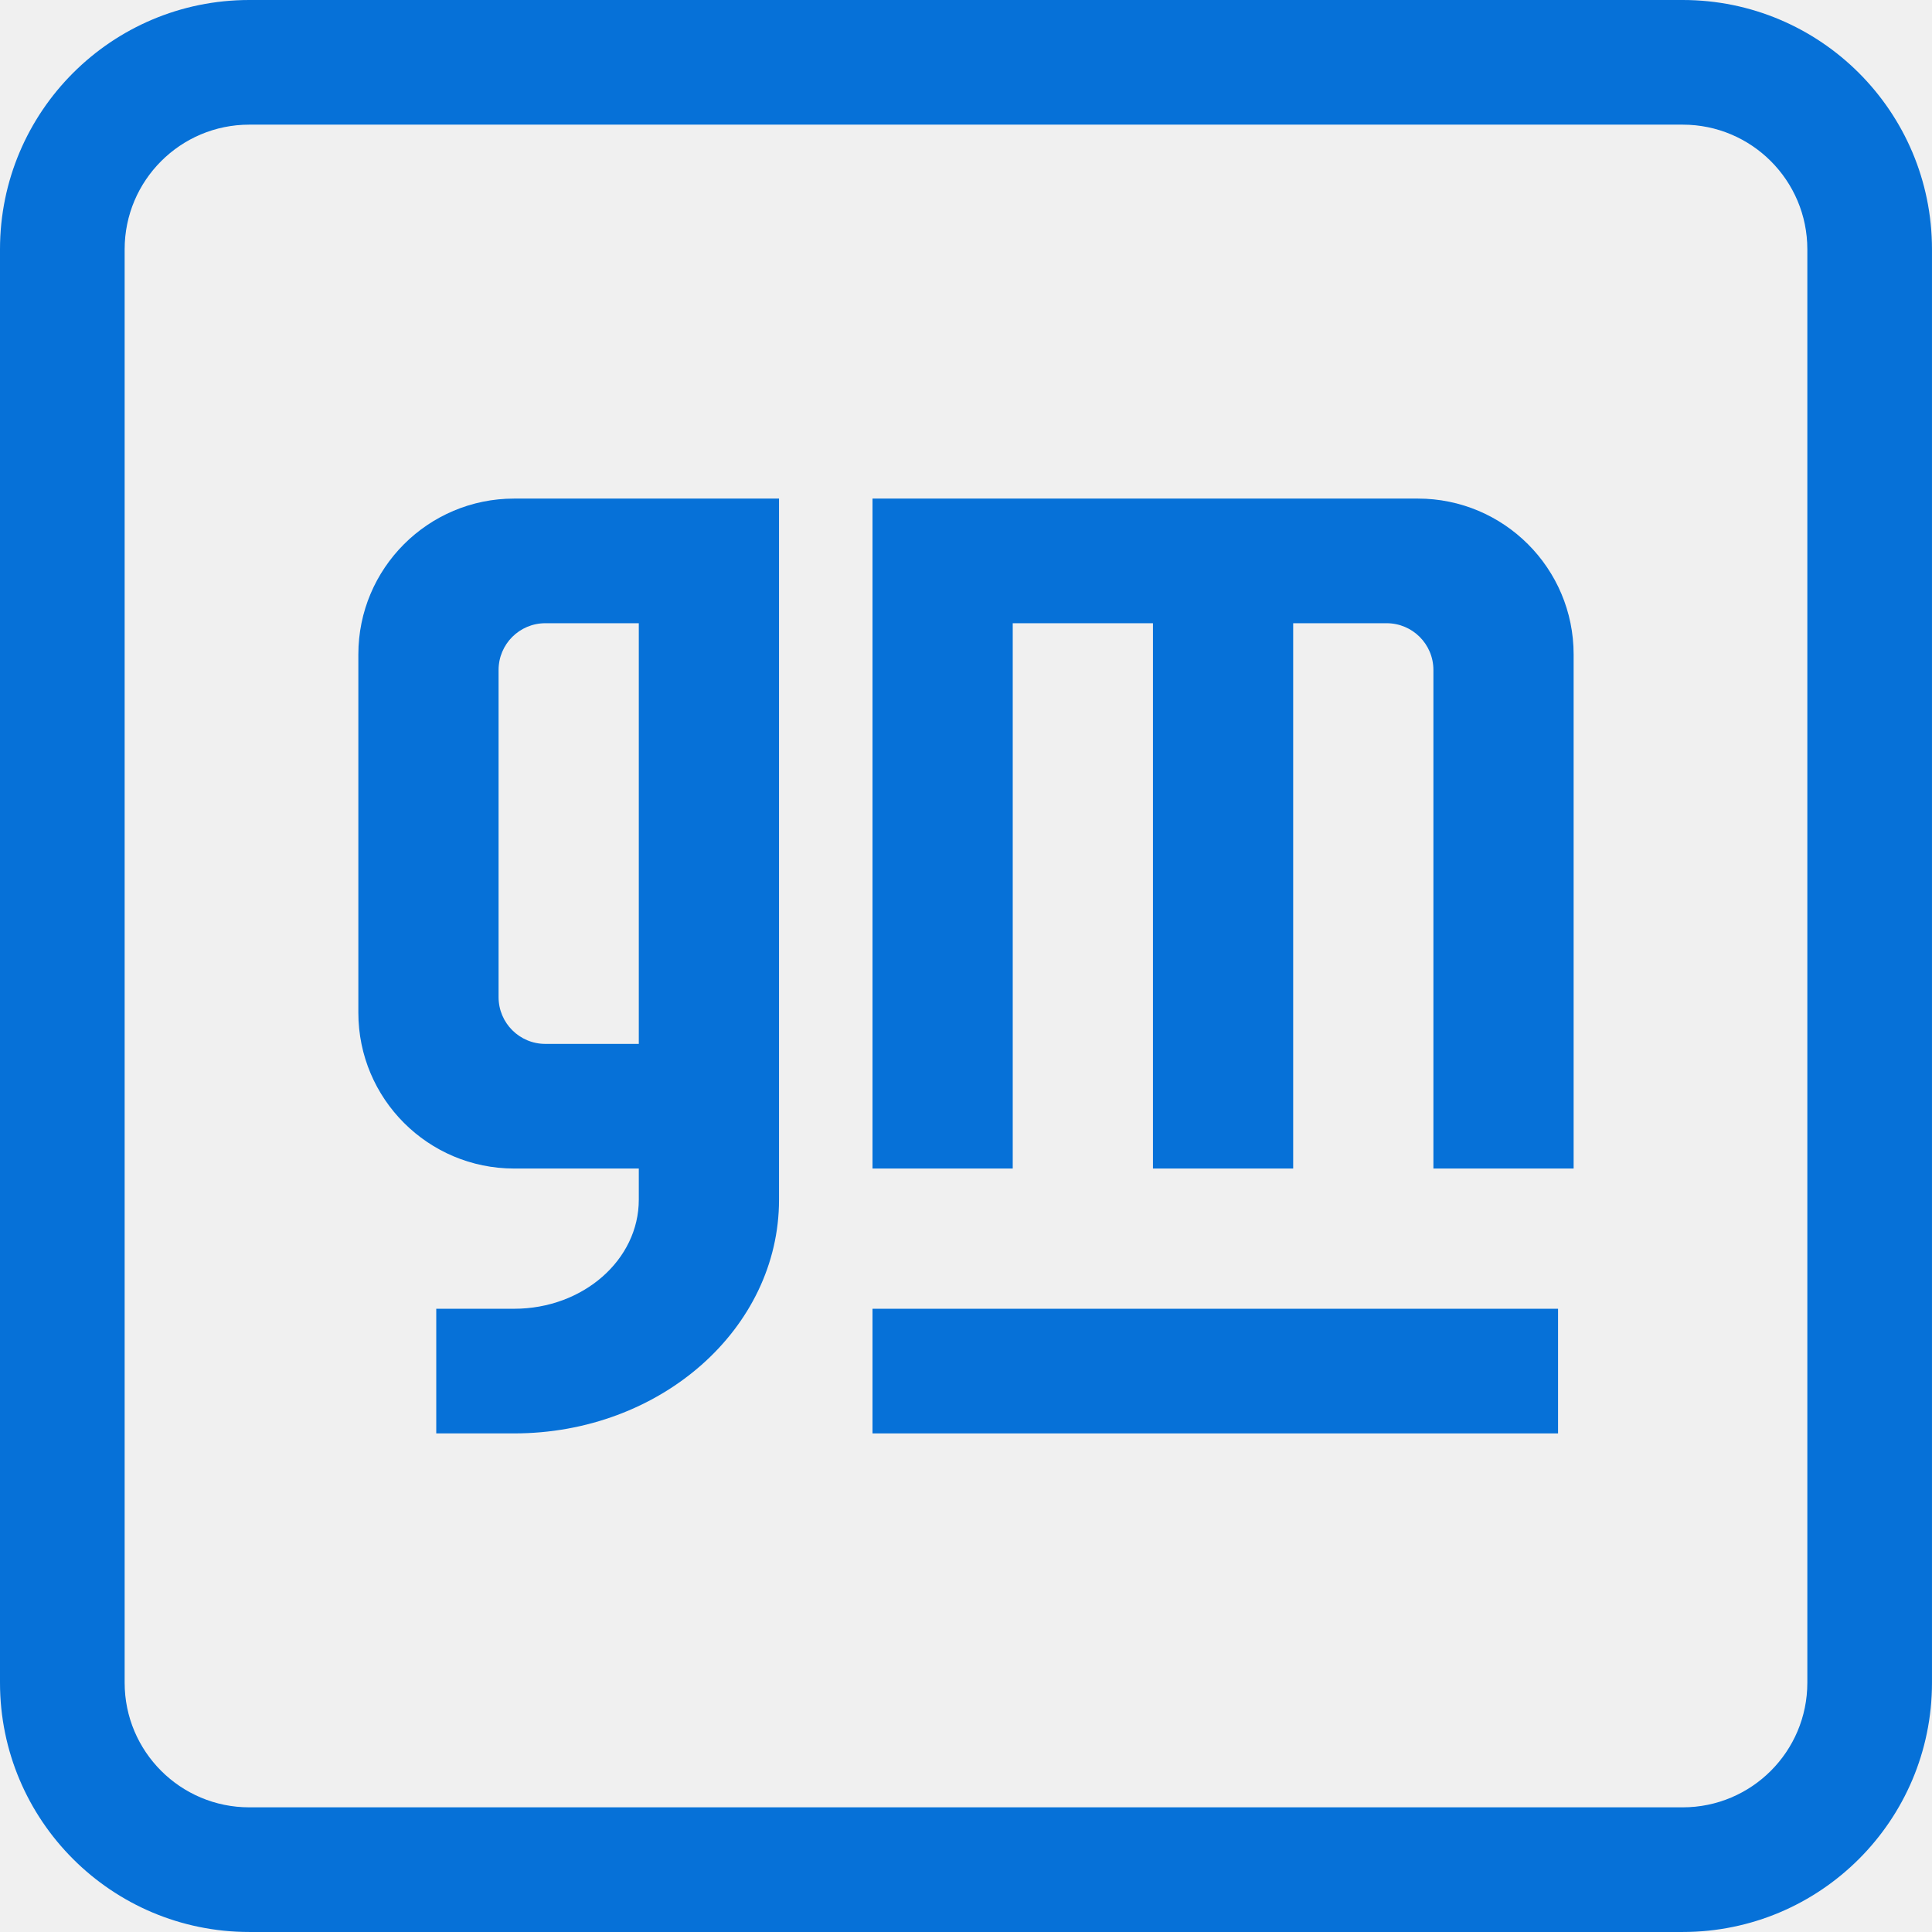
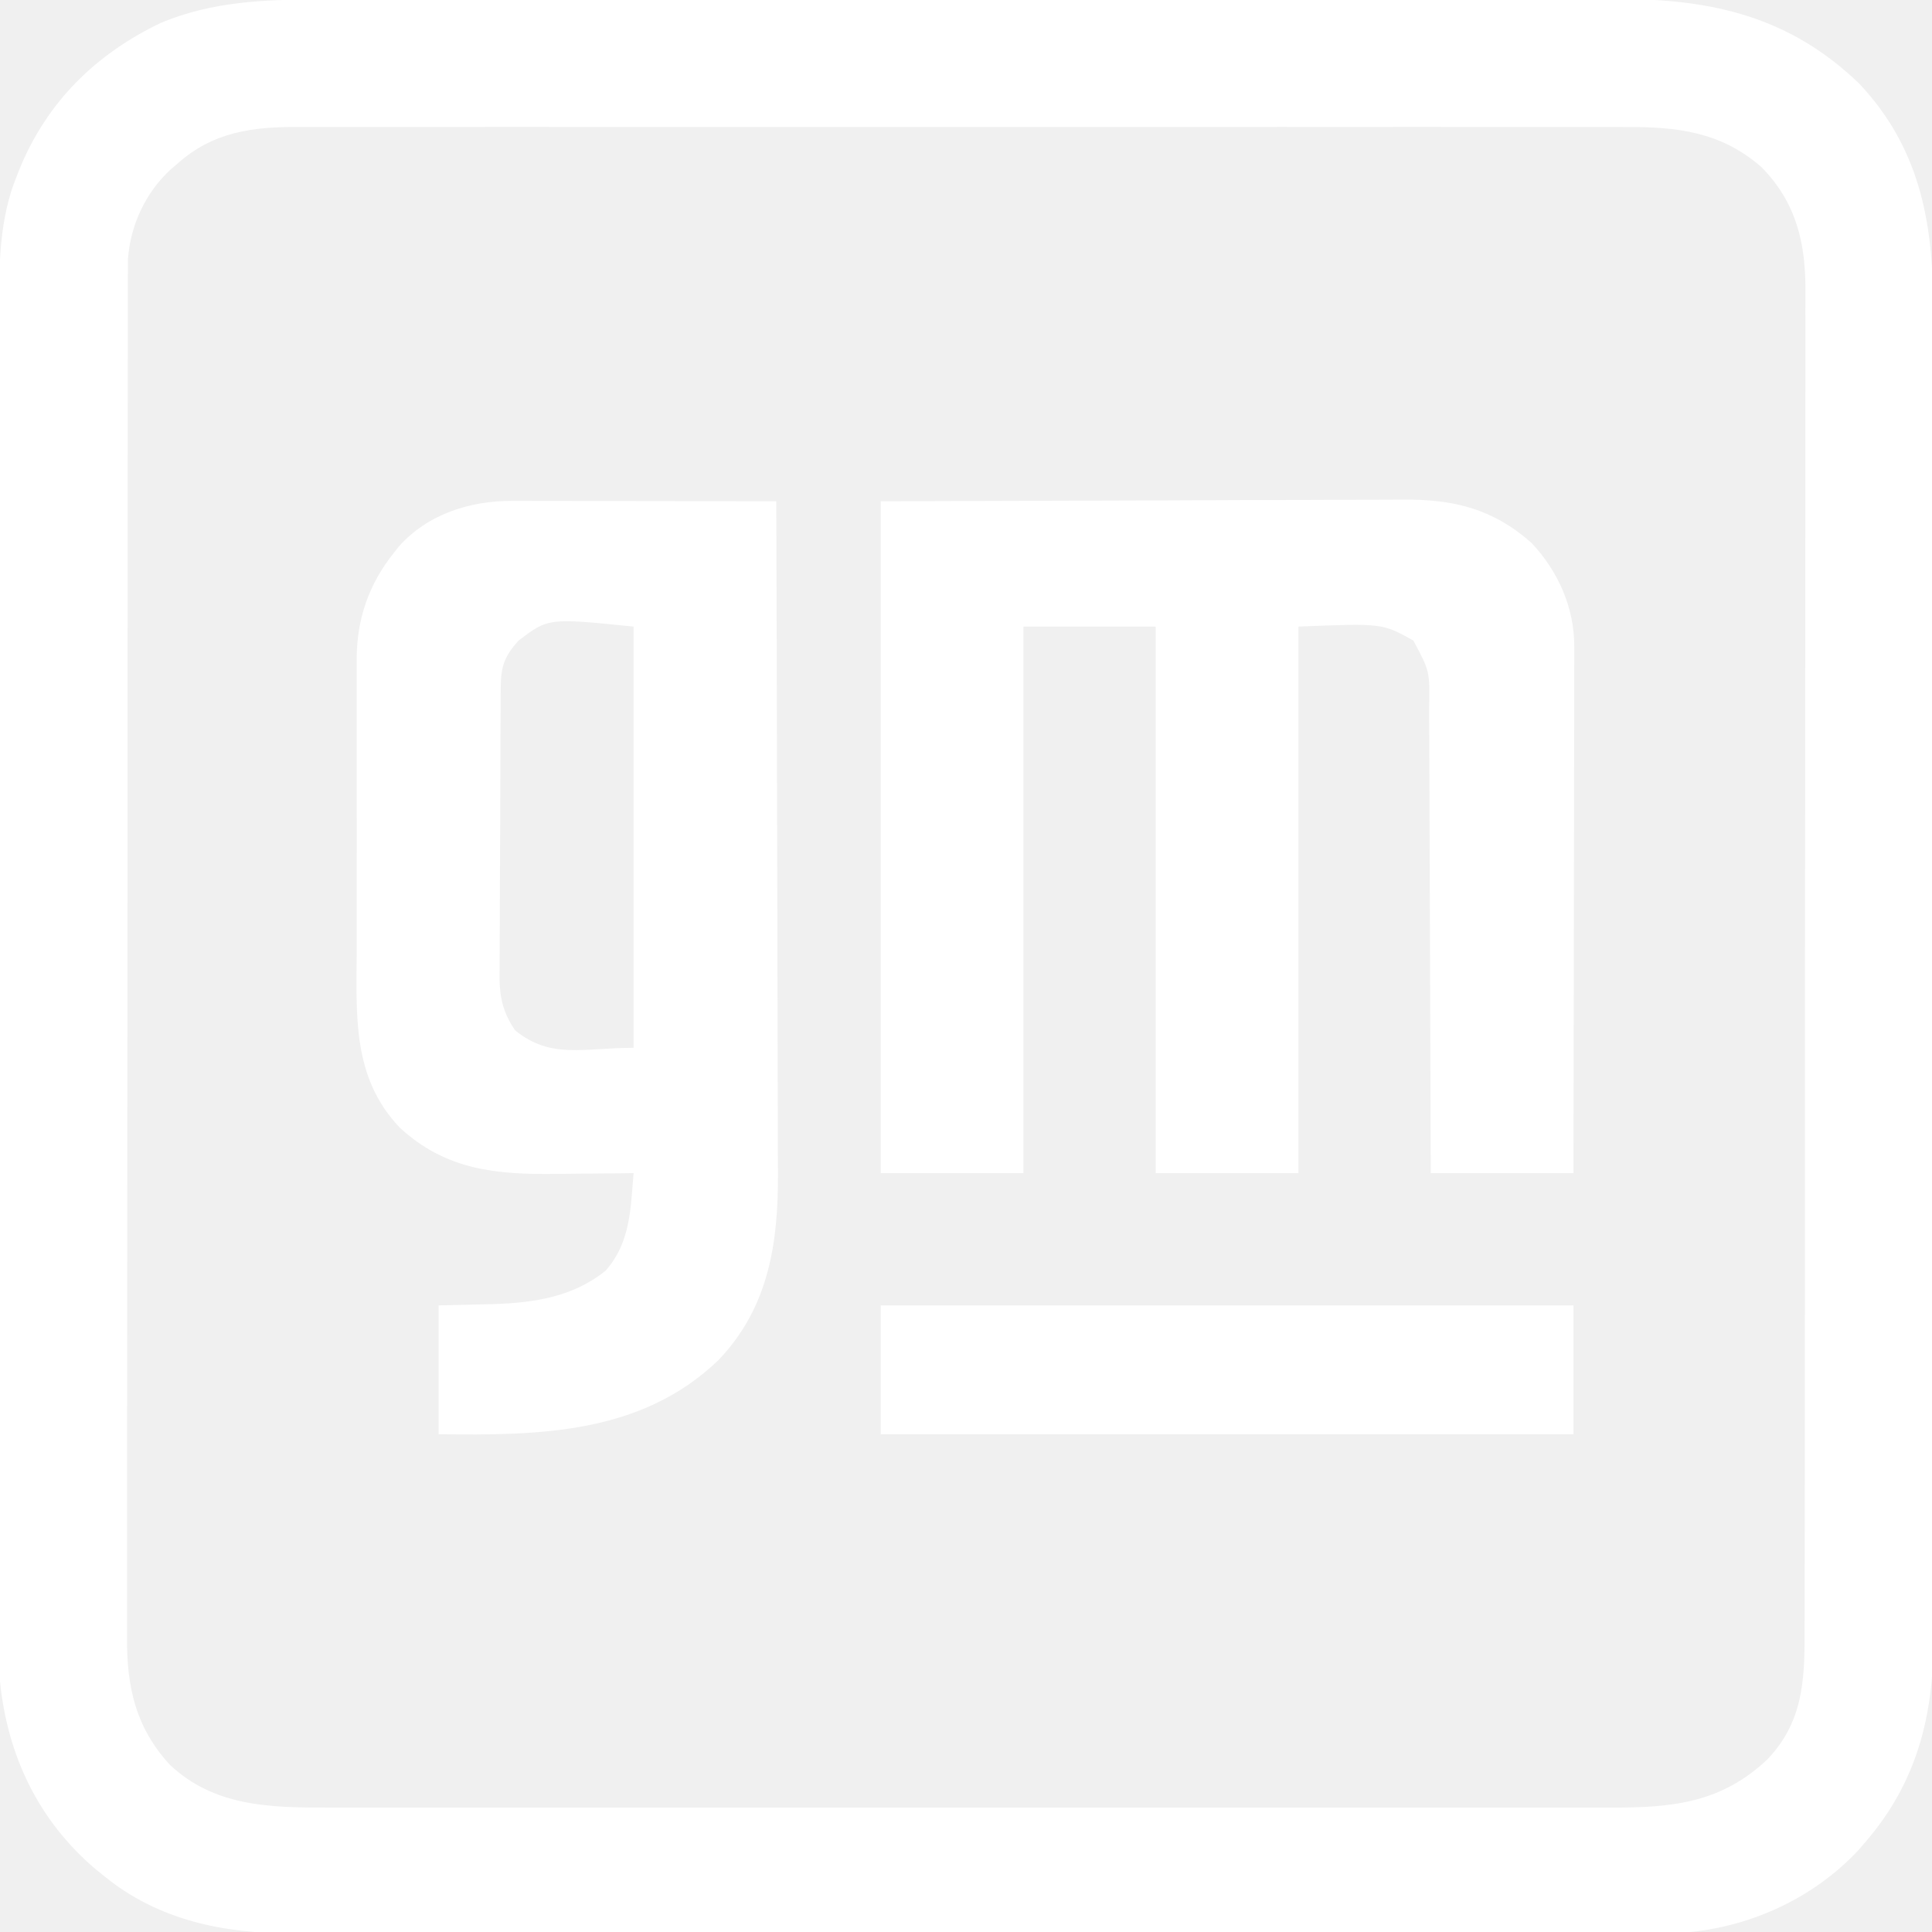
- <svg xmlns="http://www.w3.org/2000/svg" height="496" viewBox="0 0 131.233 131.233" width="496">
-   <g fill="#0671d8">
-     <path d="m64 0c-35.346 0-64 28.654-64 64v368c0 35.346 28.654 64 64 64h368c35.346 0 64-28.654 64-64v-368c0-35.346-28.654-64-64-64zm0 32h368c17.673-0 32 14.327 32 32v368c0 17.673-14.327 32-32 32h-368c-17.673 0-32-14.327-32-32v-368c0-17.673 14.327-32 32-32z" transform="scale(.26458)" />
-     <path d="m224 336v32h176v-32z" transform="scale(.26458)" />
-     <path d="m224 128v172h36v-140h36v140h36v-140h24c6.627 0 12 5.373 12 12v128h36v-132c0-22.091-17.909-40-40-40z" transform="scale(.26458)" />
-     <path d="m132 128c-22.091 0-40 17.909-40 40v92c0 22.091 17.909 40 40 40h32v8c0 15.464-14.327 28-32 28h-20v32h20c37.555 0 68-26.863 68-60v-180zm8 32h24v108h-24c-6.627 0-12-5.373-12-12v-84c0-6.627 5.373-12 12-12z" transform="scale(.26458)" />
-   </g>
+ <svg xmlns="http://www.w3.org/2000/svg" version="1.1" width="555" height="555">
+   <path d="M0 0 C1.668 -0.002 3.336 -0.004 5.003 -0.007 C9.567 -0.013 14.132 -0.013 18.696 -0.012 C23.626 -0.011 28.556 -0.017 33.486 -0.022 C43.138 -0.03 52.79 -0.033 62.442 -0.033 C70.291 -0.034 78.14 -0.036 85.989 -0.039 C108.261 -0.048 130.532 -0.052 152.804 -0.052 C154.004 -0.052 155.204 -0.052 156.44 -0.052 C158.242 -0.052 158.242 -0.052 160.08 -0.051 C179.543 -0.051 199.005 -0.061 218.468 -0.075 C238.469 -0.089 258.471 -0.096 278.473 -0.095 C289.695 -0.095 300.917 -0.098 312.139 -0.108 C321.695 -0.117 331.252 -0.12 340.808 -0.113 C345.678 -0.11 350.549 -0.109 355.42 -0.118 C359.889 -0.126 364.357 -0.125 368.826 -0.116 C370.433 -0.114 372.04 -0.116 373.647 -0.122 C400.373 -0.209 422.907 5.046 442.717 24.255 C459.658 42.287 463.85 63.434 463.79 87.269 C463.793 88.984 463.797 90.7 463.802 92.416 C463.812 97.103 463.81 101.789 463.806 106.476 C463.803 111.542 463.812 116.608 463.82 121.673 C463.833 131.587 463.834 141.5 463.832 151.414 C463.83 159.474 463.832 167.535 463.836 175.596 C463.837 176.744 463.838 177.893 463.838 179.076 C463.839 181.41 463.841 183.744 463.842 186.077 C463.853 207.947 463.85 229.817 463.844 251.687 C463.839 271.677 463.85 291.667 463.869 311.657 C463.889 332.202 463.897 352.747 463.893 373.293 C463.891 384.82 463.894 396.346 463.908 407.873 C463.92 417.686 463.921 427.499 463.909 437.312 C463.903 442.314 463.902 447.317 463.914 452.319 C463.925 456.907 463.922 461.494 463.908 466.081 C463.905 467.733 463.908 469.384 463.916 471.035 C464.015 492.999 459.148 512.157 444.53 529.134 C443.843 529.933 443.156 530.732 442.448 531.556 C429.106 545.912 409.929 554.406 390.433 555.409 C385.952 555.552 381.472 555.535 376.989 555.515 C375.266 555.518 373.543 555.523 371.82 555.529 C367.127 555.541 362.433 555.535 357.74 555.526 C352.662 555.519 347.584 555.53 342.506 555.538 C332.575 555.551 322.645 555.548 312.714 555.54 C304.64 555.533 296.566 555.532 288.492 555.535 C287.341 555.536 286.189 555.536 285.003 555.537 C282.664 555.538 280.325 555.538 277.986 555.539 C256.078 555.548 234.171 555.538 212.263 555.522 C193.483 555.509 174.704 555.511 155.924 555.525 C134.09 555.541 112.257 555.547 90.424 555.538 C88.094 555.537 85.764 555.536 83.434 555.535 C81.714 555.534 81.714 555.534 79.96 555.534 C71.9 555.531 63.839 555.536 55.778 555.543 C45.95 555.551 36.122 555.549 26.293 555.533 C21.283 555.525 16.273 555.522 11.262 555.532 C6.669 555.541 2.075 555.536 -2.518 555.52 C-4.173 555.516 -5.827 555.518 -7.482 555.525 C-27.051 555.605 -45.94 551.798 -61.47 539.134 C-62.715 538.132 -62.715 538.132 -63.986 537.11 C-80.445 523.125 -89.337 504.456 -91.47 483.134 C-91.556 480.685 -91.597 478.235 -91.599 475.785 C-91.601 475.088 -91.602 474.391 -91.604 473.672 C-91.609 471.348 -91.606 469.025 -91.604 466.701 C-91.606 465.013 -91.608 463.325 -91.611 461.636 C-91.617 457.007 -91.617 452.377 -91.616 447.748 C-91.615 442.751 -91.621 437.754 -91.626 432.757 C-91.634 422.971 -91.637 413.184 -91.637 403.397 C-91.638 395.44 -91.64 387.483 -91.643 379.525 C-91.652 356.955 -91.656 334.385 -91.656 311.815 C-91.656 310.598 -91.656 309.382 -91.656 308.128 C-91.656 306.91 -91.655 305.692 -91.655 304.438 C-91.655 284.705 -91.665 264.973 -91.679 245.241 C-91.693 224.97 -91.7 204.7 -91.699 184.429 C-91.699 173.053 -91.701 161.676 -91.712 150.3 C-91.721 140.612 -91.724 130.925 -91.717 121.237 C-91.714 116.298 -91.713 111.358 -91.722 106.419 C-91.73 101.89 -91.729 97.361 -91.72 92.832 C-91.718 91.201 -91.72 89.569 -91.726 87.938 C-91.766 75.388 -91.51 62.673 -86.72 50.884 C-86.456 50.212 -86.191 49.541 -85.918 48.85 C-78.046 29.452 -63.934 15.596 -45.123 6.638 C-30.402 0.576 -15.726 -0.017 0 0 Z M-40.47 47.134 C-41.086 47.658 -41.703 48.183 -42.337 48.724 C-49.644 55.387 -54.012 64.775 -54.723 74.645 C-54.725 75.894 -54.726 77.143 -54.728 78.43 C-54.731 79.134 -54.735 79.837 -54.738 80.563 C-54.747 82.915 -54.743 85.266 -54.738 87.619 C-54.741 89.324 -54.746 91.03 -54.751 92.736 C-54.764 97.419 -54.763 102.102 -54.761 106.786 C-54.761 111.838 -54.772 116.891 -54.781 121.944 C-54.798 131.841 -54.803 141.739 -54.804 151.636 C-54.805 159.682 -54.809 167.727 -54.816 175.773 C-54.833 198.586 -54.843 221.398 -54.841 244.211 C-54.841 245.441 -54.841 246.67 -54.841 247.937 C-54.841 249.169 -54.841 250.4 -54.841 251.669 C-54.84 271.623 -54.859 291.577 -54.887 311.531 C-54.916 332.022 -54.93 352.513 -54.928 373.004 C-54.927 384.507 -54.933 396.01 -54.954 407.514 C-54.973 417.308 -54.977 427.102 -54.963 436.896 C-54.957 441.892 -54.957 446.887 -54.974 451.883 C-54.99 456.46 -54.987 461.037 -54.969 465.614 C-54.966 467.266 -54.97 468.918 -54.981 470.57 C-55.07 484.725 -52.532 496.345 -42.693 507.071 C-29.944 519.168 -13.588 519.439 3.033 519.388 C4.68 519.39 6.327 519.393 7.974 519.397 C12.471 519.405 16.968 519.401 21.465 519.395 C26.326 519.391 31.187 519.398 36.048 519.403 C45.56 519.412 55.071 519.41 64.583 519.404 C72.316 519.4 80.049 519.399 87.783 519.401 C88.885 519.402 89.987 519.402 91.122 519.402 C93.361 519.403 95.6 519.404 97.839 519.404 C118.818 519.41 139.798 519.403 160.777 519.393 C178.764 519.384 196.75 519.385 214.737 519.394 C235.642 519.405 256.546 519.409 277.45 519.403 C279.681 519.403 281.912 519.402 284.143 519.401 C285.789 519.401 285.789 519.401 287.469 519.4 C295.189 519.399 302.909 519.402 310.629 519.406 C320.043 519.412 329.456 519.41 338.87 519.4 C343.67 519.394 348.469 519.392 353.269 519.399 C357.669 519.405 362.069 519.402 366.468 519.391 C368.054 519.389 369.639 519.39 371.224 519.395 C388.924 519.445 403.017 518.086 416.334 505.458 C426.321 494.885 426.973 483.157 426.924 469.301 C426.929 467.582 426.935 465.863 426.943 464.143 C426.959 459.432 426.957 454.722 426.951 450.011 C426.949 444.925 426.963 439.839 426.975 434.753 C426.996 424.794 427.001 414.835 426.999 404.875 C426.998 396.779 427.002 388.683 427.009 380.587 C427.011 378.254 427.013 375.921 427.015 373.588 C427.016 372.427 427.017 371.266 427.019 370.069 C427.037 348.112 427.036 326.155 427.03 304.198 C427.024 284.119 427.045 264.039 427.078 243.959 C427.112 223.334 427.127 202.709 427.122 182.083 C427.12 170.507 427.125 158.931 427.15 147.354 C427.171 137.498 427.175 127.643 427.156 117.787 C427.147 112.761 427.145 107.735 427.166 102.709 C427.185 98.102 427.18 93.497 427.158 88.891 C427.153 87.229 427.158 85.568 427.171 83.906 C427.277 70.053 424.571 58.331 414.53 48.134 C402.919 37.974 390.286 36.538 375.488 36.626 C373.783 36.621 372.078 36.615 370.372 36.607 C365.714 36.59 361.055 36.598 356.397 36.611 C351.362 36.62 346.327 36.606 341.292 36.595 C331.44 36.577 321.587 36.581 311.735 36.593 C303.726 36.602 295.717 36.603 287.707 36.598 C286.566 36.598 285.425 36.597 284.249 36.597 C281.931 36.595 279.613 36.594 277.294 36.593 C255.569 36.581 233.844 36.594 212.118 36.616 C193.488 36.634 174.858 36.631 156.228 36.612 C134.579 36.591 112.93 36.582 91.281 36.595 C88.972 36.596 86.662 36.597 84.352 36.598 C83.216 36.599 82.079 36.6 80.909 36.6 C72.912 36.604 64.915 36.598 56.918 36.589 C47.168 36.577 37.419 36.58 27.669 36.602 C22.698 36.612 17.726 36.616 12.755 36.603 C8.199 36.591 3.643 36.598 -0.913 36.619 C-2.556 36.623 -4.199 36.621 -5.842 36.611 C-18.965 36.54 -30.368 38.059 -40.47 47.134 Z " fill="#FFFFFF" transform="translate(91.47025,-0.1337128)" />
+   <path d="M0 0 C26.812 -0.083 53.625 -0.165 81.25 -0.25 C89.703 -0.286 98.155 -0.323 106.864 -0.36 C117.22 -0.378 117.22 -0.378 122.075 -0.382 C125.451 -0.385 128.827 -0.4 132.203 -0.422 C136.521 -0.45 140.839 -0.458 145.157 -0.452 C146.735 -0.453 148.312 -0.461 149.89 -0.477 C164.514 -0.614 175.874 2.118 187 12 C194.669 20.227 199.258 30.55 199.241 41.84 C199.242 42.491 199.244 43.142 199.246 43.813 C199.249 45.975 199.238 48.137 199.227 50.299 C199.226 51.856 199.227 53.414 199.228 54.972 C199.229 59.186 199.217 63.4 199.203 67.615 C199.19 72.024 199.189 76.434 199.187 80.843 C199.181 89.187 199.164 97.531 199.144 105.875 C199.122 115.376 199.111 124.878 199.101 134.38 C199.08 153.92 199.043 173.46 199 193 C185.47 193 171.94 193 158 193 C157.991 188.614 157.981 184.228 157.972 179.709 C157.938 165.224 157.883 150.739 157.816 136.255 C157.776 127.472 157.744 118.689 157.729 109.906 C157.716 102.25 157.689 94.594 157.645 86.937 C157.623 82.884 157.607 78.832 157.608 74.779 C157.609 70.961 157.591 67.144 157.559 63.326 C157.55 61.928 157.549 60.53 157.554 59.131 C157.722 48.793 157.722 48.793 153 40 C144.09 35.028 144.09 35.028 120 36 C120 87.81 120 139.62 120 193 C106.47 193 92.94 193 79 193 C79 141.19 79 89.38 79 36 C66.46 36 53.92 36 41 36 C41 87.81 41 139.62 41 193 C27.47 193 13.94 193 0 193 C0 129.31 0 65.62 0 0 Z " fill="#FFFFFF" transform="translate(253,144)" />
+   <path d="M0 0 C0.82 -0 1.64 -0 2.485 -0 C5.185 0 7.885 0.008 10.585 0.016 C12.461 0.018 14.337 0.019 16.213 0.02 C21.143 0.024 26.074 0.034 31.004 0.045 C36.038 0.055 41.072 0.06 46.106 0.065 C55.978 0.075 65.85 0.092 75.721 0.114 C75.815 27.348 75.885 54.583 75.929 81.817 C75.949 94.464 75.977 107.111 76.023 119.758 C76.063 130.786 76.089 141.814 76.098 152.842 C76.103 158.677 76.115 164.511 76.144 170.346 C76.172 175.848 76.18 181.35 76.174 186.853 C76.175 188.862 76.183 190.871 76.198 192.88 C76.345 213 73.616 231.711 59.065 246.867 C36.894 268.115 7.659 268.507 -21.279 268.114 C-21.279 255.904 -21.279 243.694 -21.279 231.114 C-9.029 230.801 -9.029 230.801 -5.246 230.726 C6.298 230.353 17.519 228.594 26.721 221.114 C32.401 214.659 33.612 207.154 34.268 198.848 C34.354 197.773 34.44 196.697 34.529 195.589 C34.593 194.772 34.656 193.955 34.721 193.114 C32.998 193.137 32.998 193.137 31.24 193.161 C26.924 193.216 22.607 193.25 18.291 193.278 C16.433 193.293 14.575 193.314 12.717 193.34 C-4.549 193.577 -19.21 192.292 -32.431 180.043 C-46.214 165.648 -44.877 147.626 -44.81 129.016 C-44.813 126.373 -44.816 123.73 -44.821 121.087 C-44.829 115.565 -44.819 110.044 -44.8 104.522 C-44.778 98.17 -44.785 91.818 -44.807 85.465 C-44.828 79.313 -44.826 73.16 -44.814 67.008 C-44.811 64.408 -44.814 61.808 -44.824 59.208 C-44.834 55.567 -44.818 51.927 -44.796 48.285 C-44.804 47.227 -44.812 46.168 -44.821 45.078 C-44.694 33.769 -41.323 23.975 -34.279 15.114 C-33.8 14.499 -33.322 13.884 -32.829 13.25 C-24.478 3.762 -12.239 -0.057 0 0 Z M1.721 40.114 C-2.178 44.329 -3.391 47.495 -3.426 53.147 C-3.433 53.941 -3.44 54.734 -3.447 55.551 C-3.45 56.413 -3.453 57.274 -3.456 58.161 C-3.462 59.076 -3.469 59.99 -3.475 60.932 C-3.495 63.956 -3.507 66.98 -3.517 70.004 C-3.521 71.039 -3.525 72.073 -3.529 73.139 C-3.55 78.614 -3.564 84.089 -3.574 89.564 C-3.585 95.211 -3.619 100.858 -3.659 106.504 C-3.685 110.854 -3.693 115.203 -3.697 119.553 C-3.702 121.634 -3.713 123.715 -3.732 125.796 C-3.756 128.714 -3.755 131.63 -3.749 134.548 C-3.761 135.401 -3.774 136.255 -3.787 137.134 C-3.738 142.868 -2.593 147.359 0.721 152.114 C11.008 160.471 20.348 157.114 34.721 157.114 C34.721 117.184 34.721 77.254 34.721 36.114 C10.264 33.617 10.264 33.617 1.721 40.114 Z " fill="#FFFFFF" transform="translate(147.2786,143.8865)" />
+   <path d="M0 0 C65.67 0 131.34 0 199 0 C199 12.21 199 24.42 199 37 C133.33 37 67.66 37 0 37 C0 24.79 0 12.58 0 0 Z " fill="#FFFFFF" transform="translate(253,375)" />
</svg>
